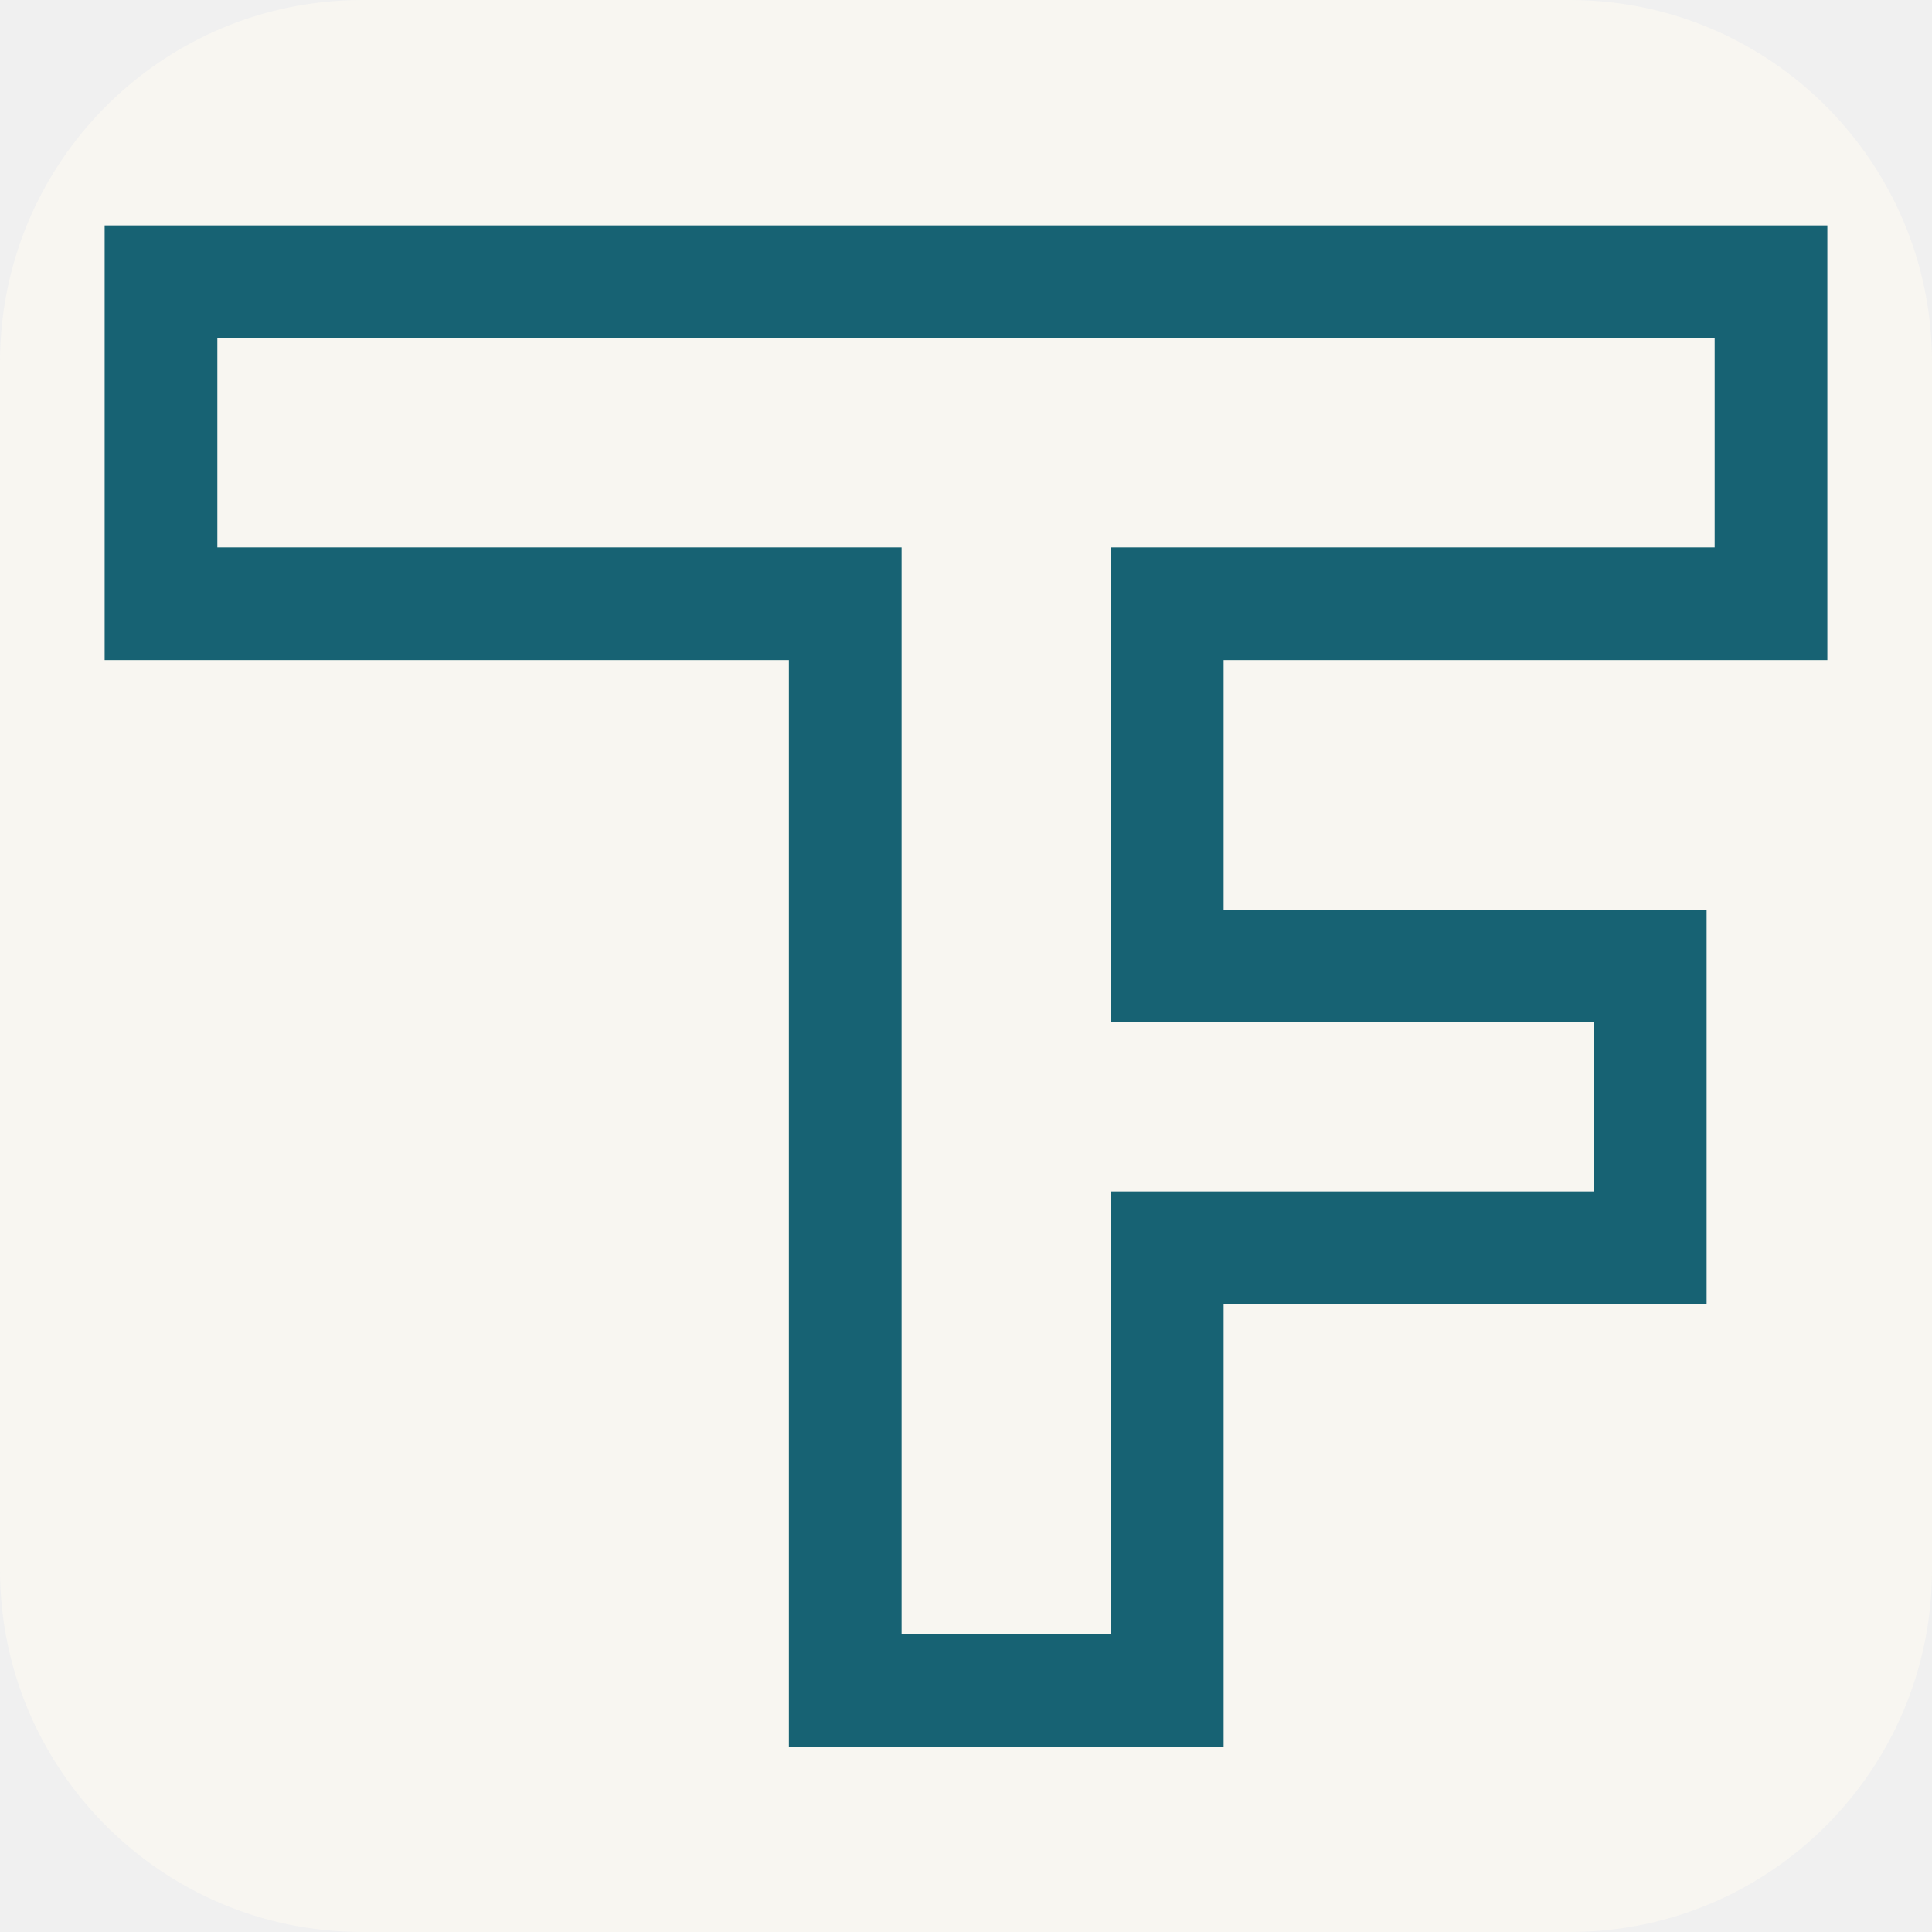
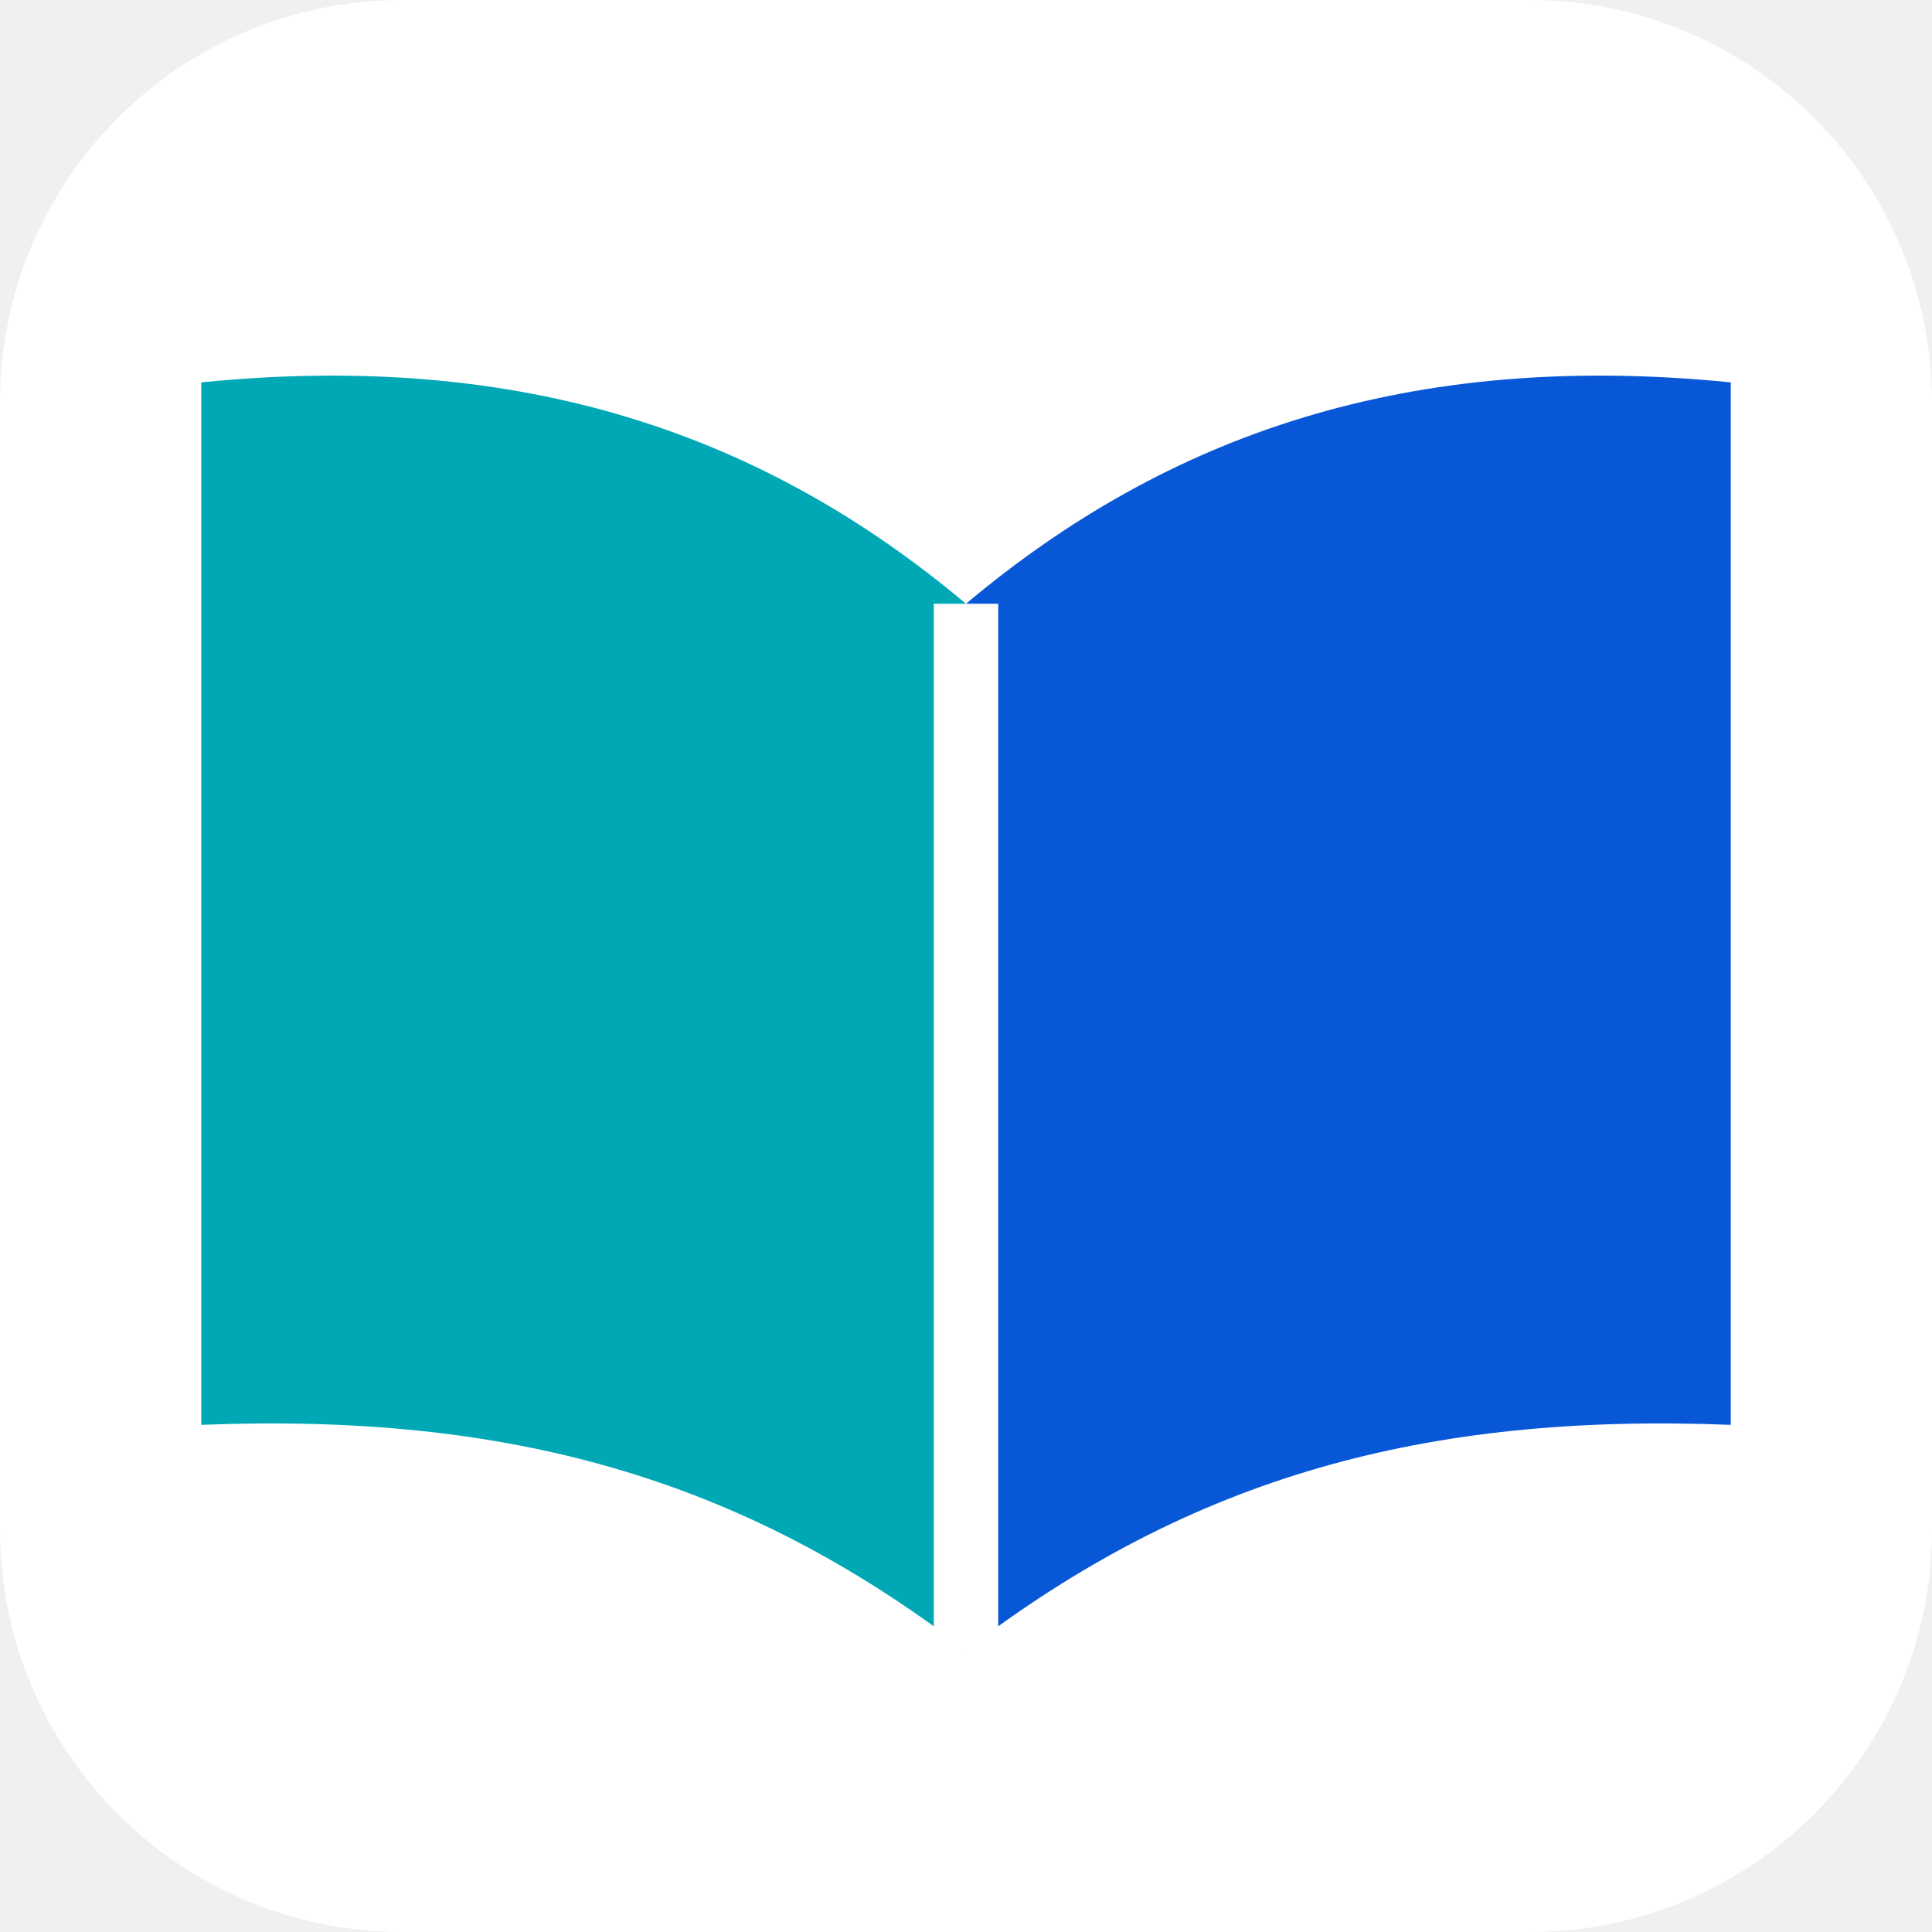
<svg xmlns="http://www.w3.org/2000/svg" viewBox="0 0 48 48" fill="none">
-   <rect width="48" height="48" rx="9" fill="#F8F6F1" />
-   <path d="M4 7h40v8H29v9h12v7H29v11h-8V15H4V7Z" stroke="#176273" stroke-width="2.8" stroke-linejoin="miter" />
+   <rect width="48" height="48" rx="10" fill="#fff" />
+   <path d="M24 41c-5.6-4.3-11.4-5.9-19-5.6V9.5C13 8.7 19 10.8 24 15v26Z" fill="#00A8B5" />
+   <path d="M24 41c5.6-4.3 11.4-5.9 19-5.6V9.5C35 8.7 29 10.8 24 15v26Z" fill="#0757D7" />
+   <path d="M24 15v26" stroke="#fff" stroke-width="1.6" />
</svg>
